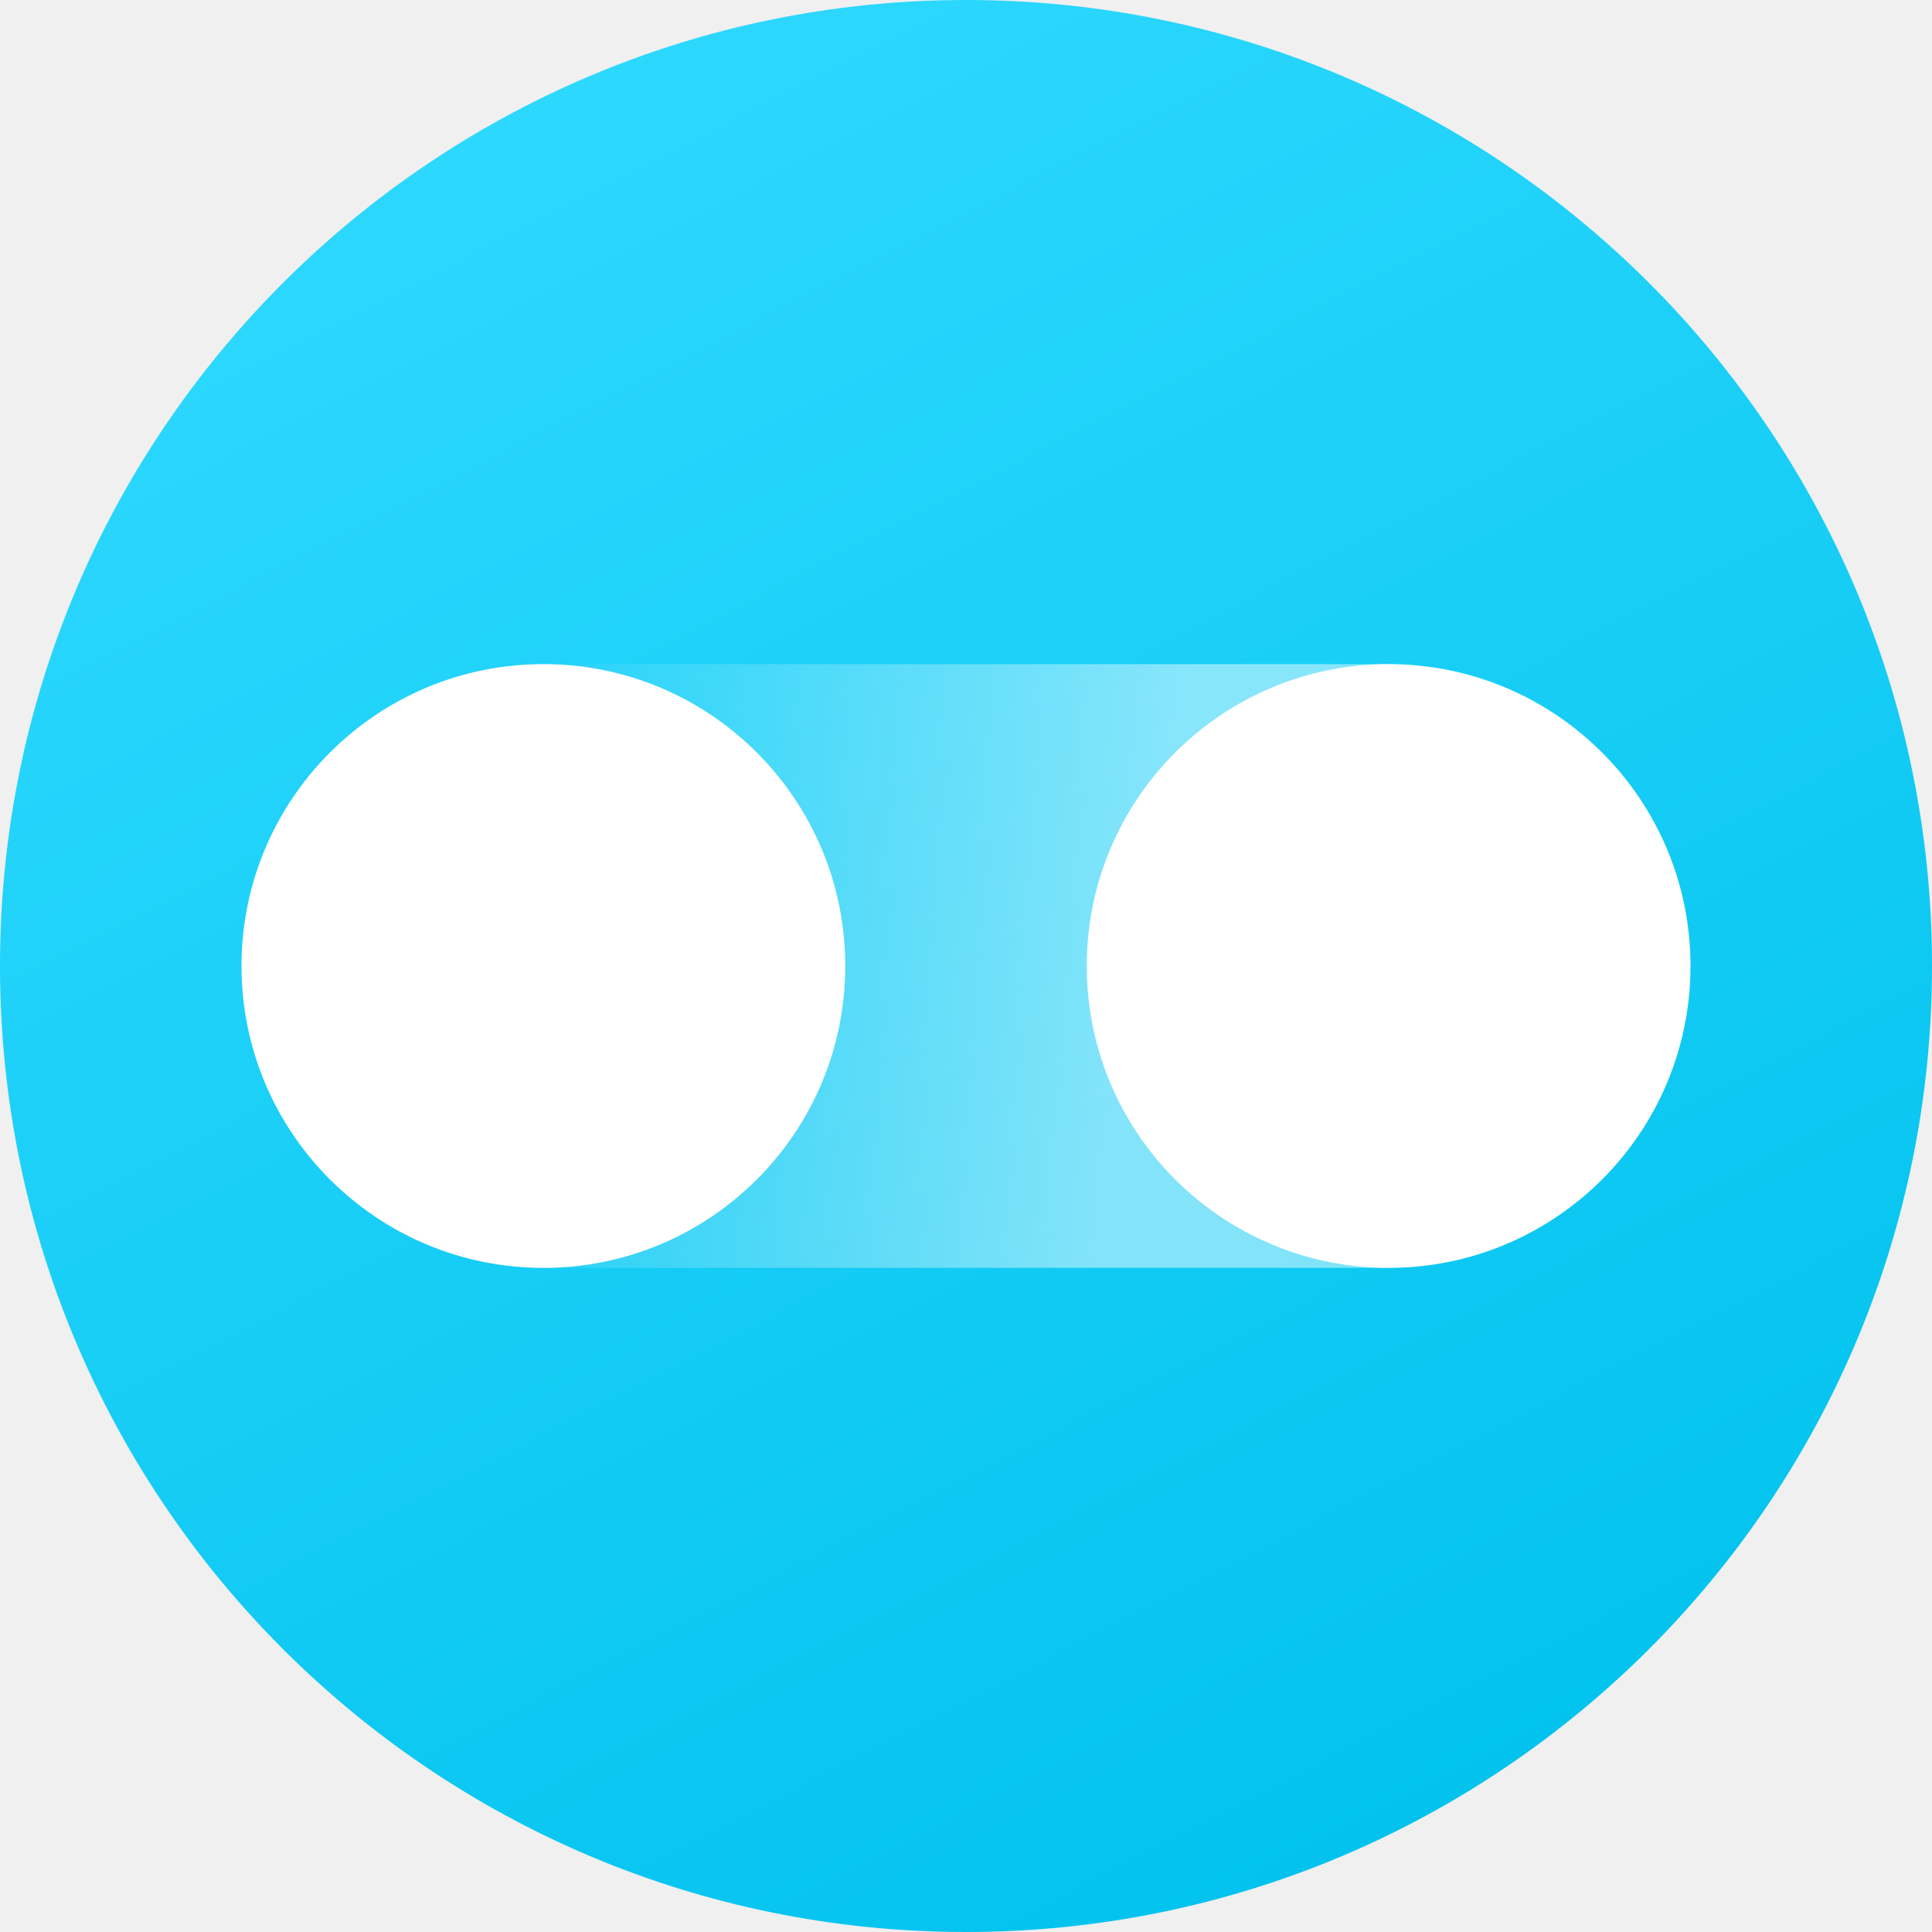
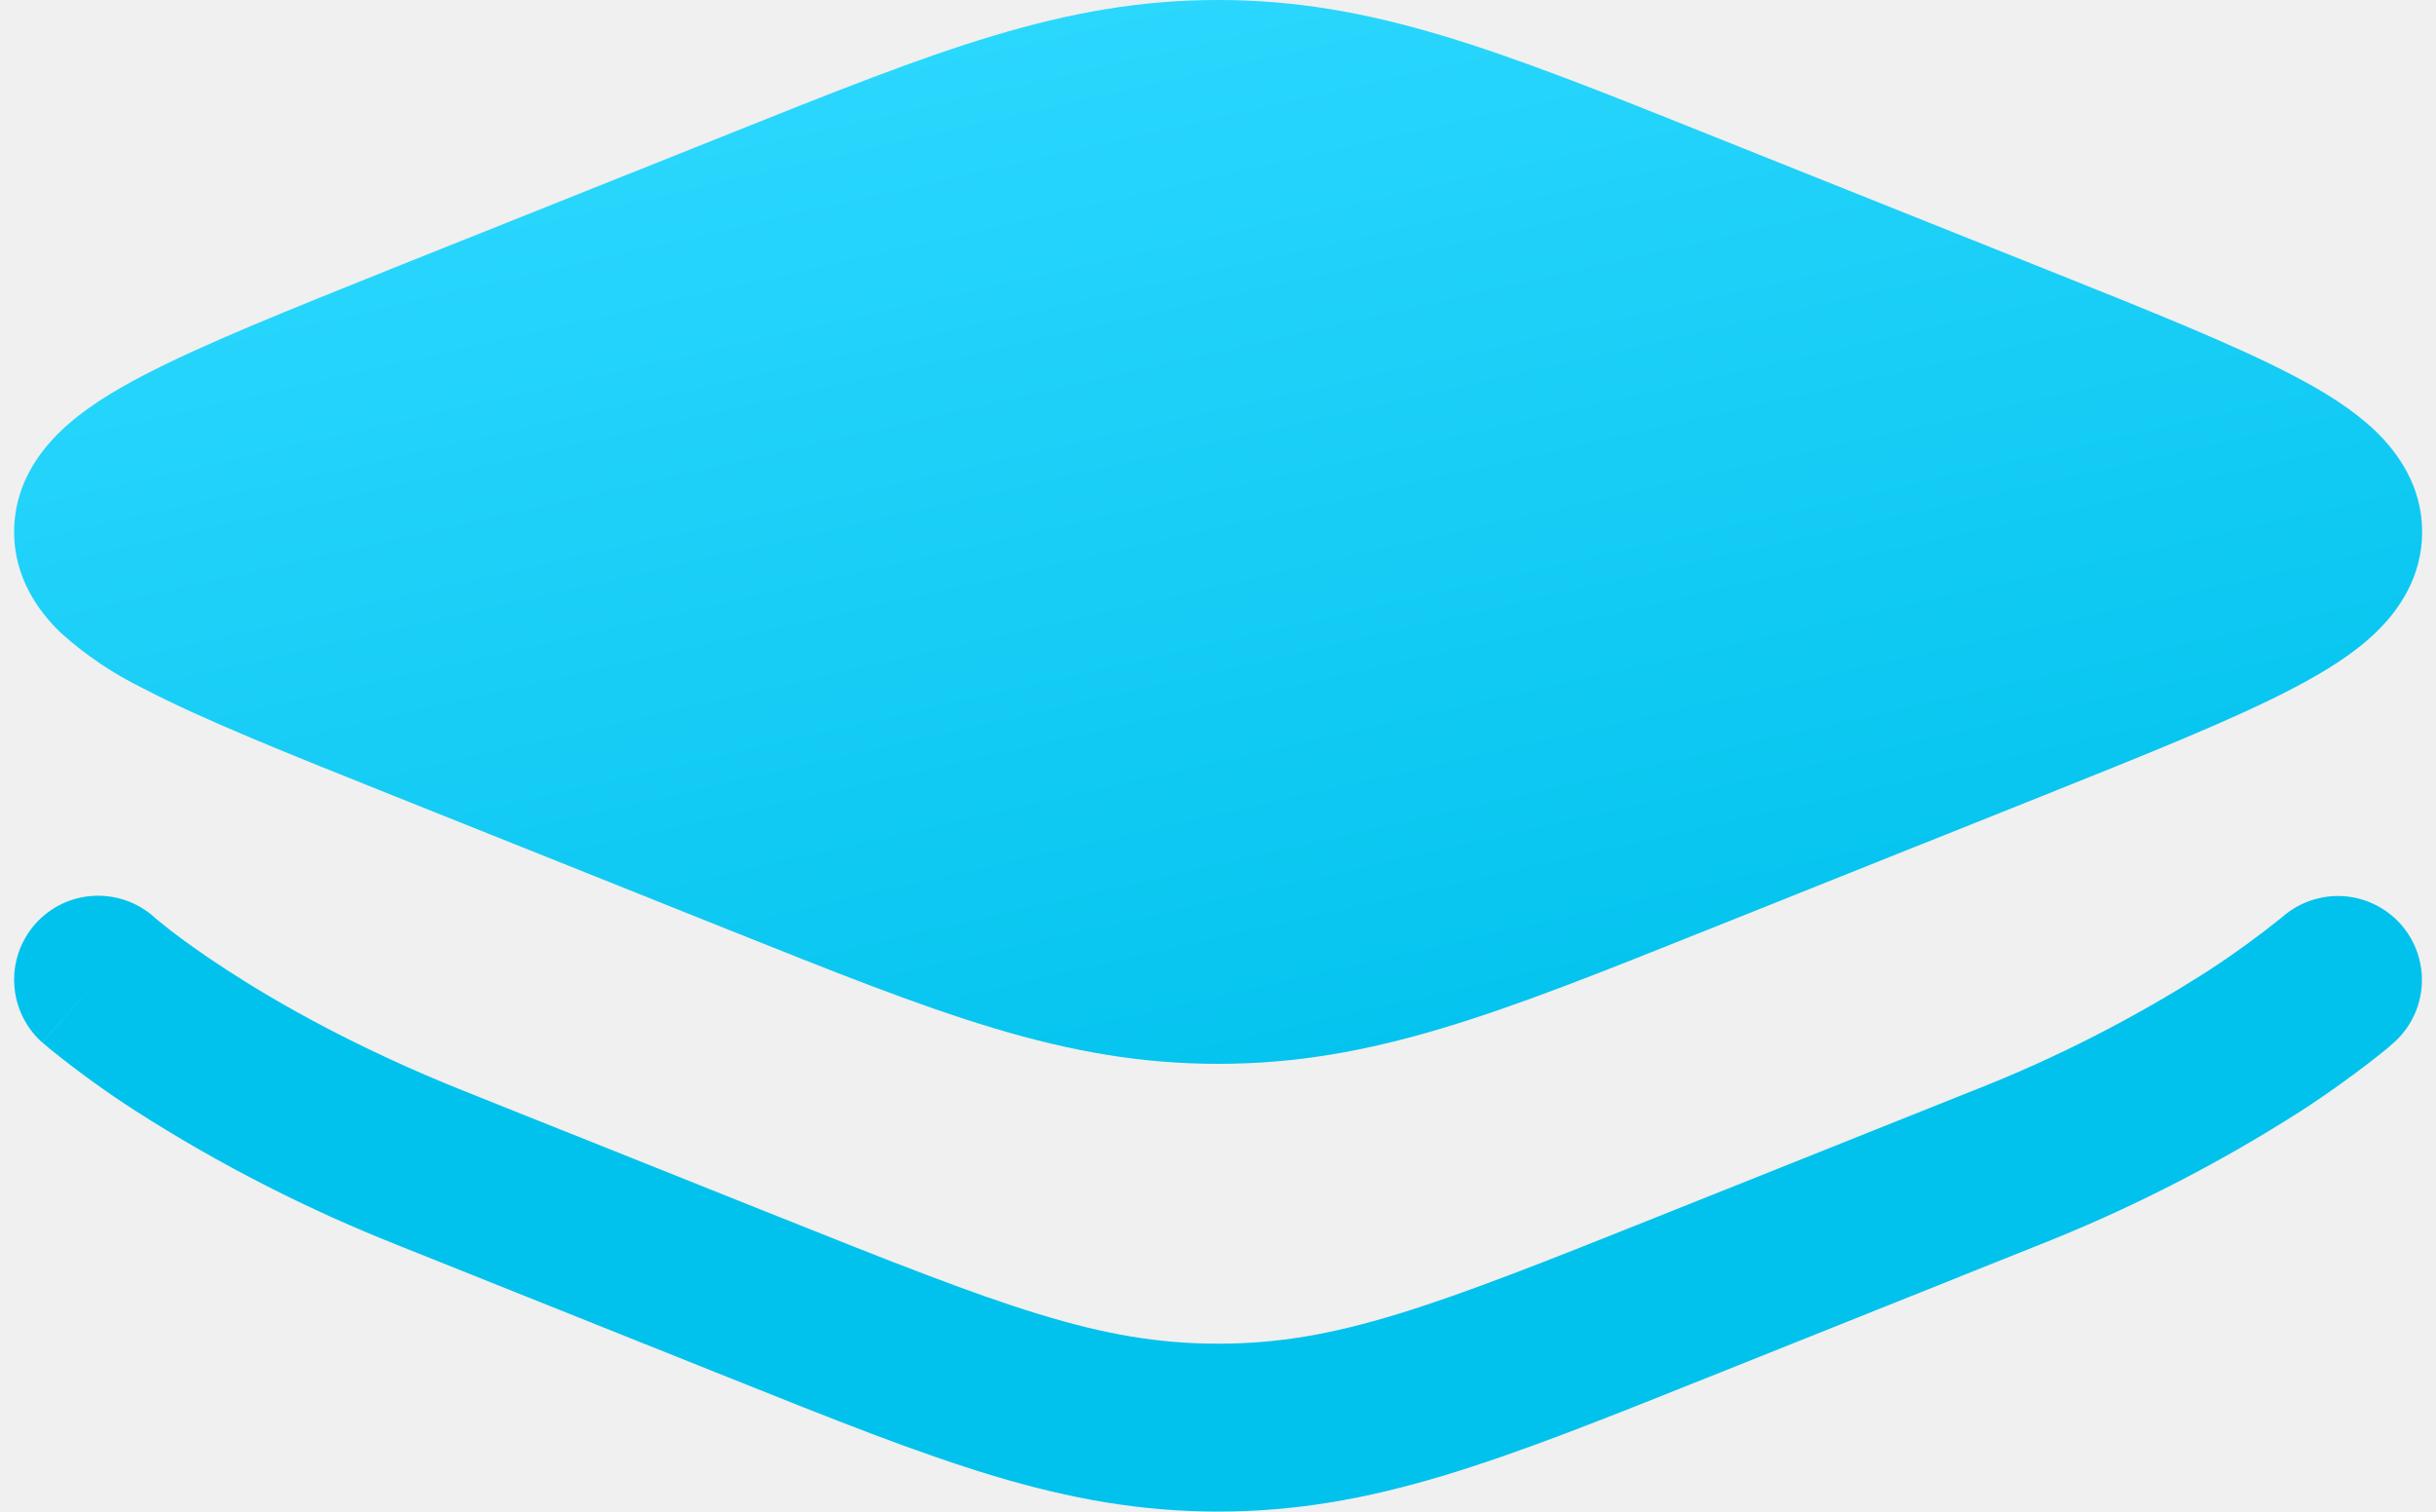
- <svg xmlns="http://www.w3.org/2000/svg" width="32" height="32" viewBox="0 0 32 32" fill="none">
-   <rect width="32" height="32" rx="16" fill="url(#paint0_linear_2624_53767)" />
-   <path d="M24.5 19.716L24.5 12.284C24.5 11.575 23.789 11 22.913 11L9.087 11C8.211 11 7.5 11.575 7.5 12.284L7.5 19.716C7.5 20.425 8.211 21 9.087 21L22.913 21C23.789 21 24.5 20.425 24.5 19.716Z" fill="url(#paint1_linear_2624_53767)" />
-   <circle cx="9" cy="16" r="5" fill="white" />
-   <circle cx="23" cy="16" r="5" fill="white" />
+ <svg xmlns="http://www.w3.org/2000/svg" width="29" height="18" viewBox="0 0 29 18" fill="none">
+   <path d="M8.667 1.599C11.169 0.597 12.663 0 14.501 0C16.34 0 17.833 0.597 20.336 1.599L24.296 3.183C25.568 3.692 26.599 4.103 27.307 4.475C27.664 4.661 28.011 4.875 28.279 5.132C28.553 5.396 28.835 5.796 28.835 6.333C28.835 6.871 28.555 7.271 28.279 7.535C28.012 7.792 27.665 8.004 27.305 8.192C26.599 8.563 25.568 8.975 24.295 9.485L20.335 11.068C17.835 12.069 16.341 12.667 14.501 12.667C12.661 12.667 11.169 12.069 8.667 11.068L4.708 9.484C3.435 8.975 2.404 8.564 1.696 8.192C1.343 8.019 1.016 7.798 0.724 7.535C0.449 7.271 0.168 6.871 0.168 6.333C0.168 5.796 0.448 5.396 0.724 5.132C0.991 4.875 1.337 4.663 1.697 4.475C2.404 4.104 3.435 3.692 4.708 3.181L8.667 1.599Z" fill="url(#paint0_linear_3379_18184)" />
+   <path fill-rule="evenodd" clip-rule="evenodd" d="M1.835 10.922V10.919L1.839 10.924L1.871 10.951C1.903 10.978 1.956 11.02 2.028 11.077C2.174 11.189 2.399 11.354 2.706 11.553C3.319 11.951 4.254 12.482 5.511 12.985L9.256 14.482C11.956 15.562 13.088 15.999 14.502 15.999C15.915 15.999 17.048 15.562 19.747 14.482L23.492 12.985C24.472 12.601 25.412 12.121 26.298 11.553C26.597 11.358 26.886 11.148 27.164 10.924L27.168 10.921L27.17 10.919C27.368 10.745 27.627 10.655 27.891 10.67C28.154 10.686 28.401 10.805 28.578 11.002C28.754 11.199 28.845 11.458 28.831 11.722C28.817 11.985 28.699 12.233 28.503 12.41L28.502 12.413L28.499 12.414L28.492 12.419L28.474 12.435L28.414 12.488C28.085 12.753 27.742 13.002 27.387 13.232C26.391 13.868 25.335 14.407 24.235 14.839L20.49 16.338L20.336 16.399C17.834 17.401 16.34 17.998 14.502 17.998C12.663 17.998 11.17 17.401 8.667 16.399L8.514 16.338L4.768 14.839C3.669 14.406 2.613 13.867 1.618 13.23C1.262 13.001 0.919 12.752 0.59 12.486L0.53 12.434L0.511 12.418L0.504 12.413L0.503 12.41H0.502L1.168 11.666L0.502 12.412C0.304 12.235 0.184 11.986 0.17 11.722C0.162 11.59 0.181 11.459 0.224 11.335C0.268 11.211 0.335 11.097 0.422 10.999C0.51 10.901 0.616 10.821 0.734 10.764C0.853 10.707 0.981 10.674 1.112 10.667C1.377 10.652 1.637 10.743 1.835 10.919" fill="#00C2ED" />
  <defs>
-     <linearGradient id="paint0_linear_2624_53767" x1="7.5" y1="-2.95695e-07" x2="24" y2="32" gradientUnits="userSpaceOnUse">
+     <linearGradient id="paint0_linear_3379_18184" x1="6.887" y1="-1.17046e-07" x2="10.36" y2="15.243" gradientUnits="userSpaceOnUse">
      <stop stop-color="#2FD9FF" />
      <stop offset="1" stop-color="#00C2ED" />
    </linearGradient>
-     <linearGradient id="paint1_linear_2624_53767" x1="7.5" y1="16.135" x2="23.775" y2="18.817" gradientUnits="userSpaceOnUse">
-       <stop stop-color="white" stop-opacity="0" />
-       <stop offset="0.685" stop-color="white" stop-opacity="0.48" />
-     </linearGradient>
  </defs>
</svg>
